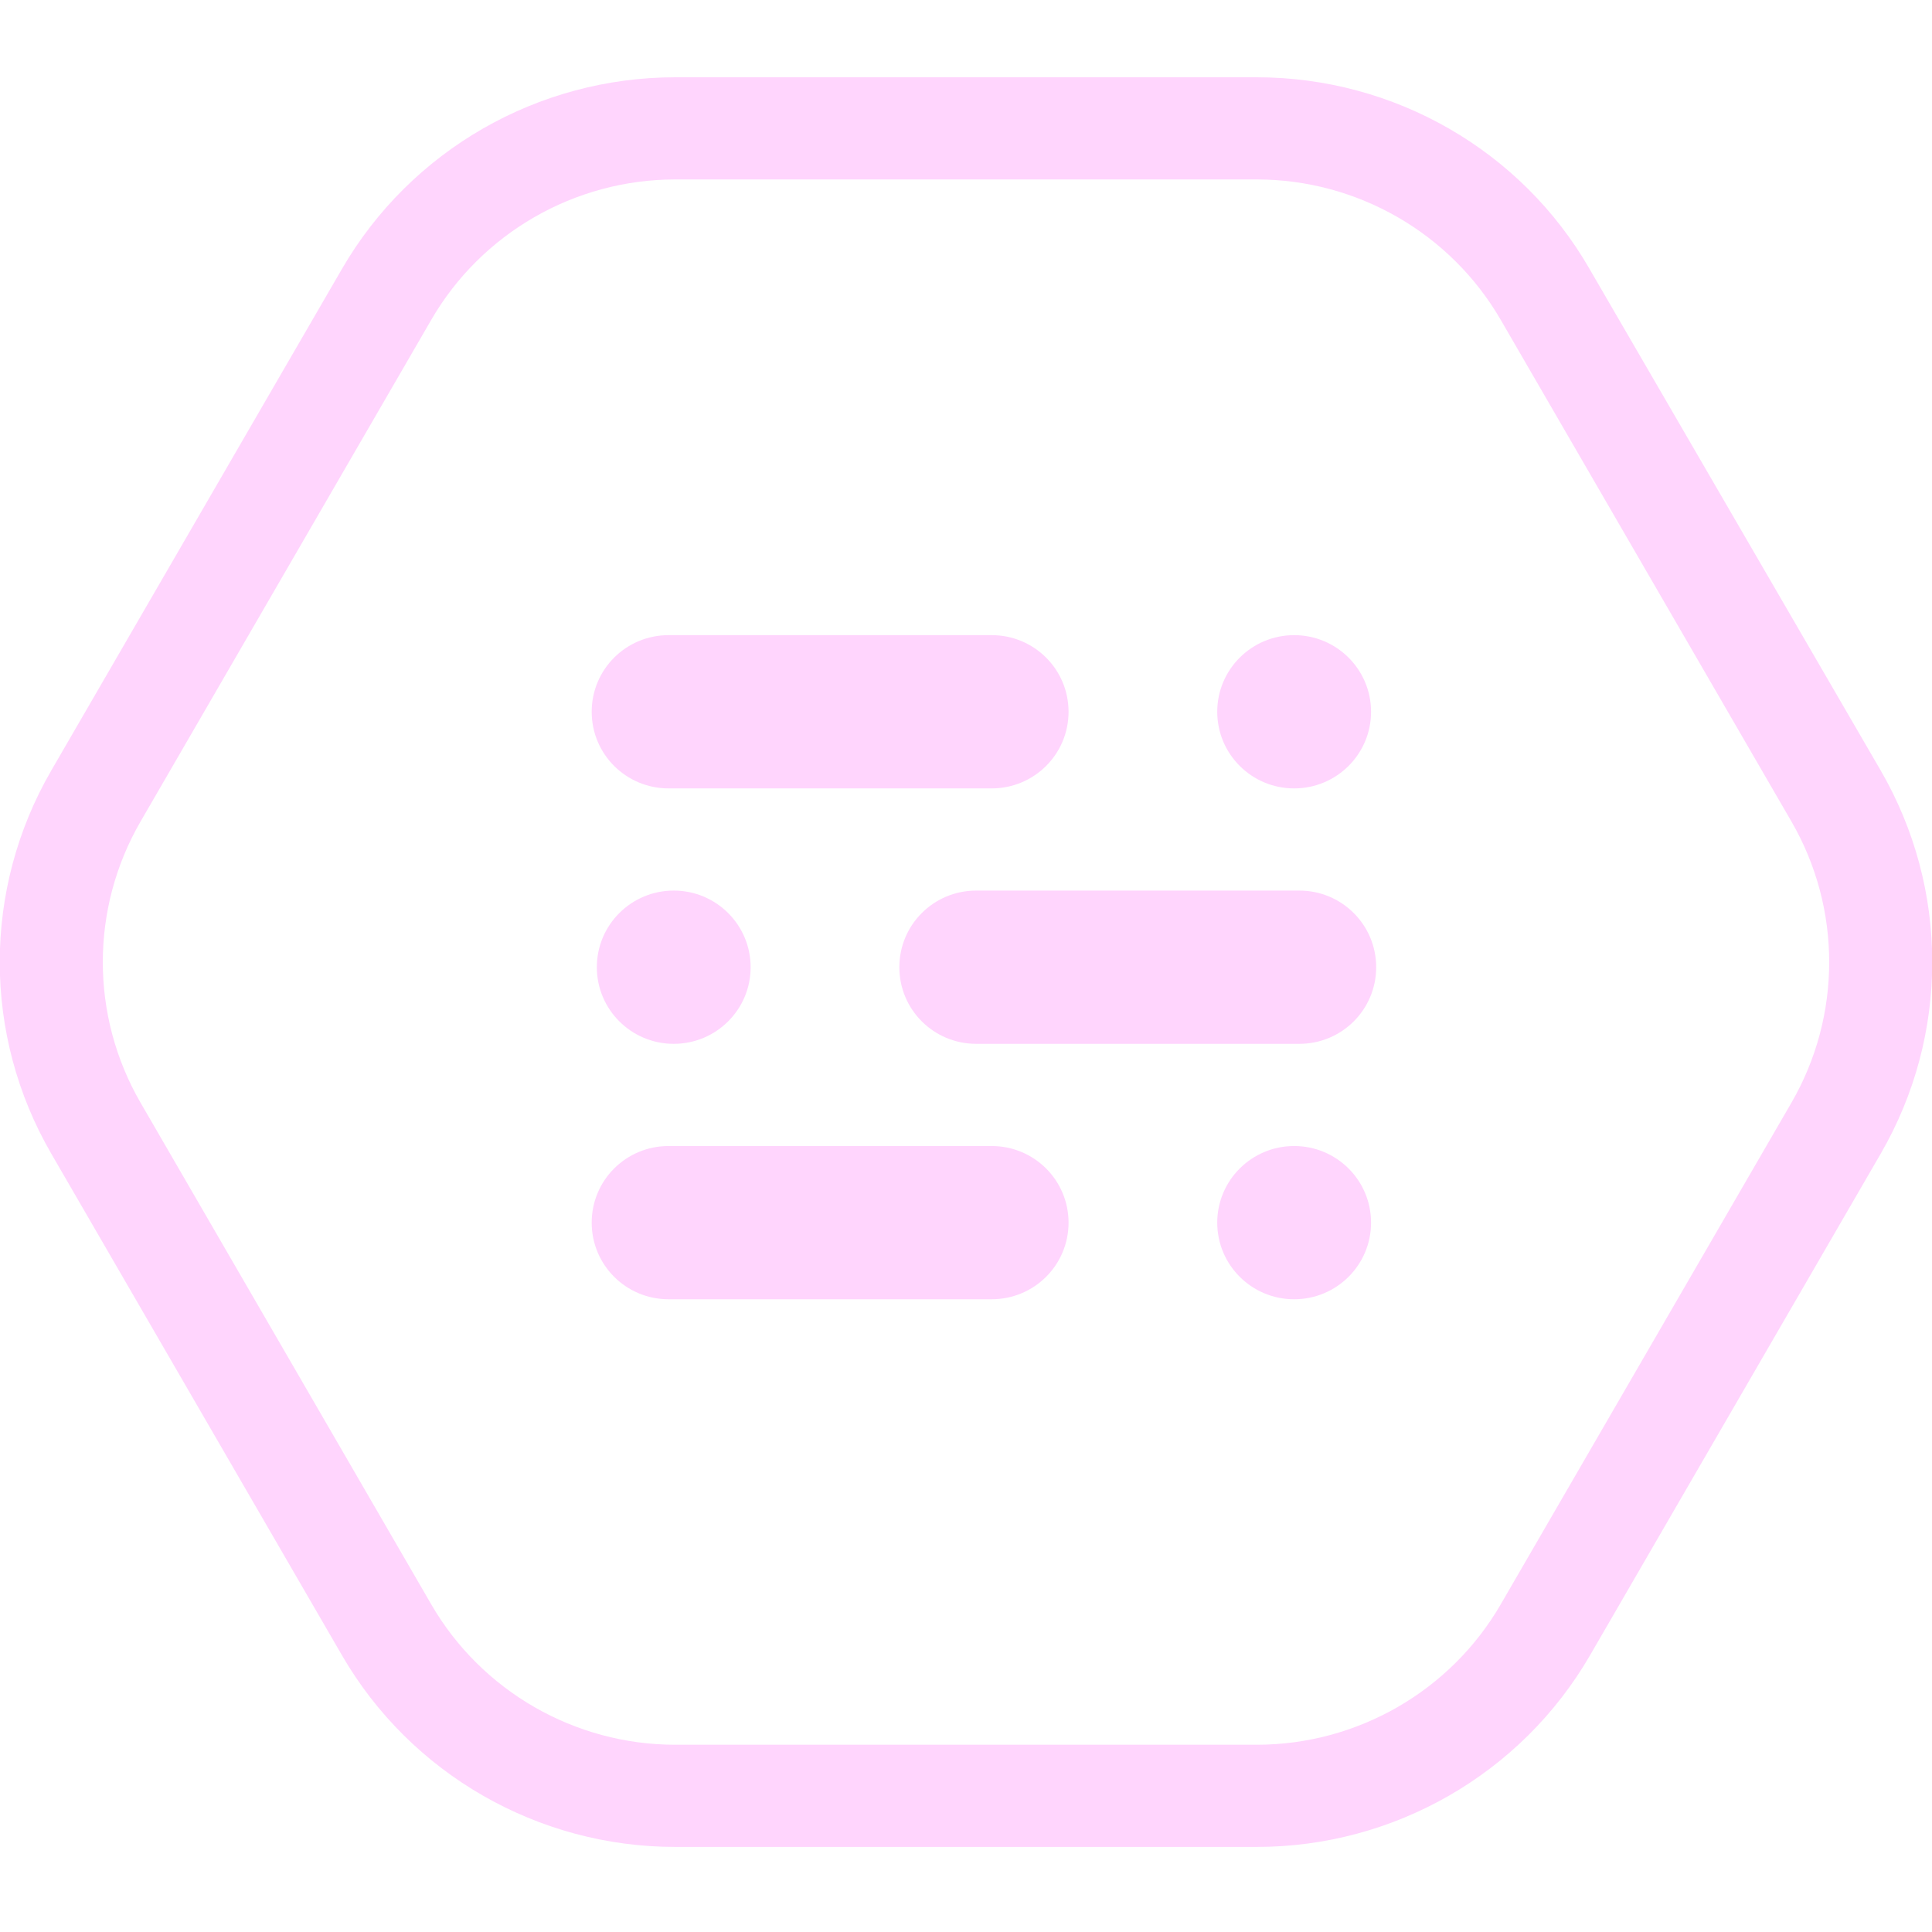
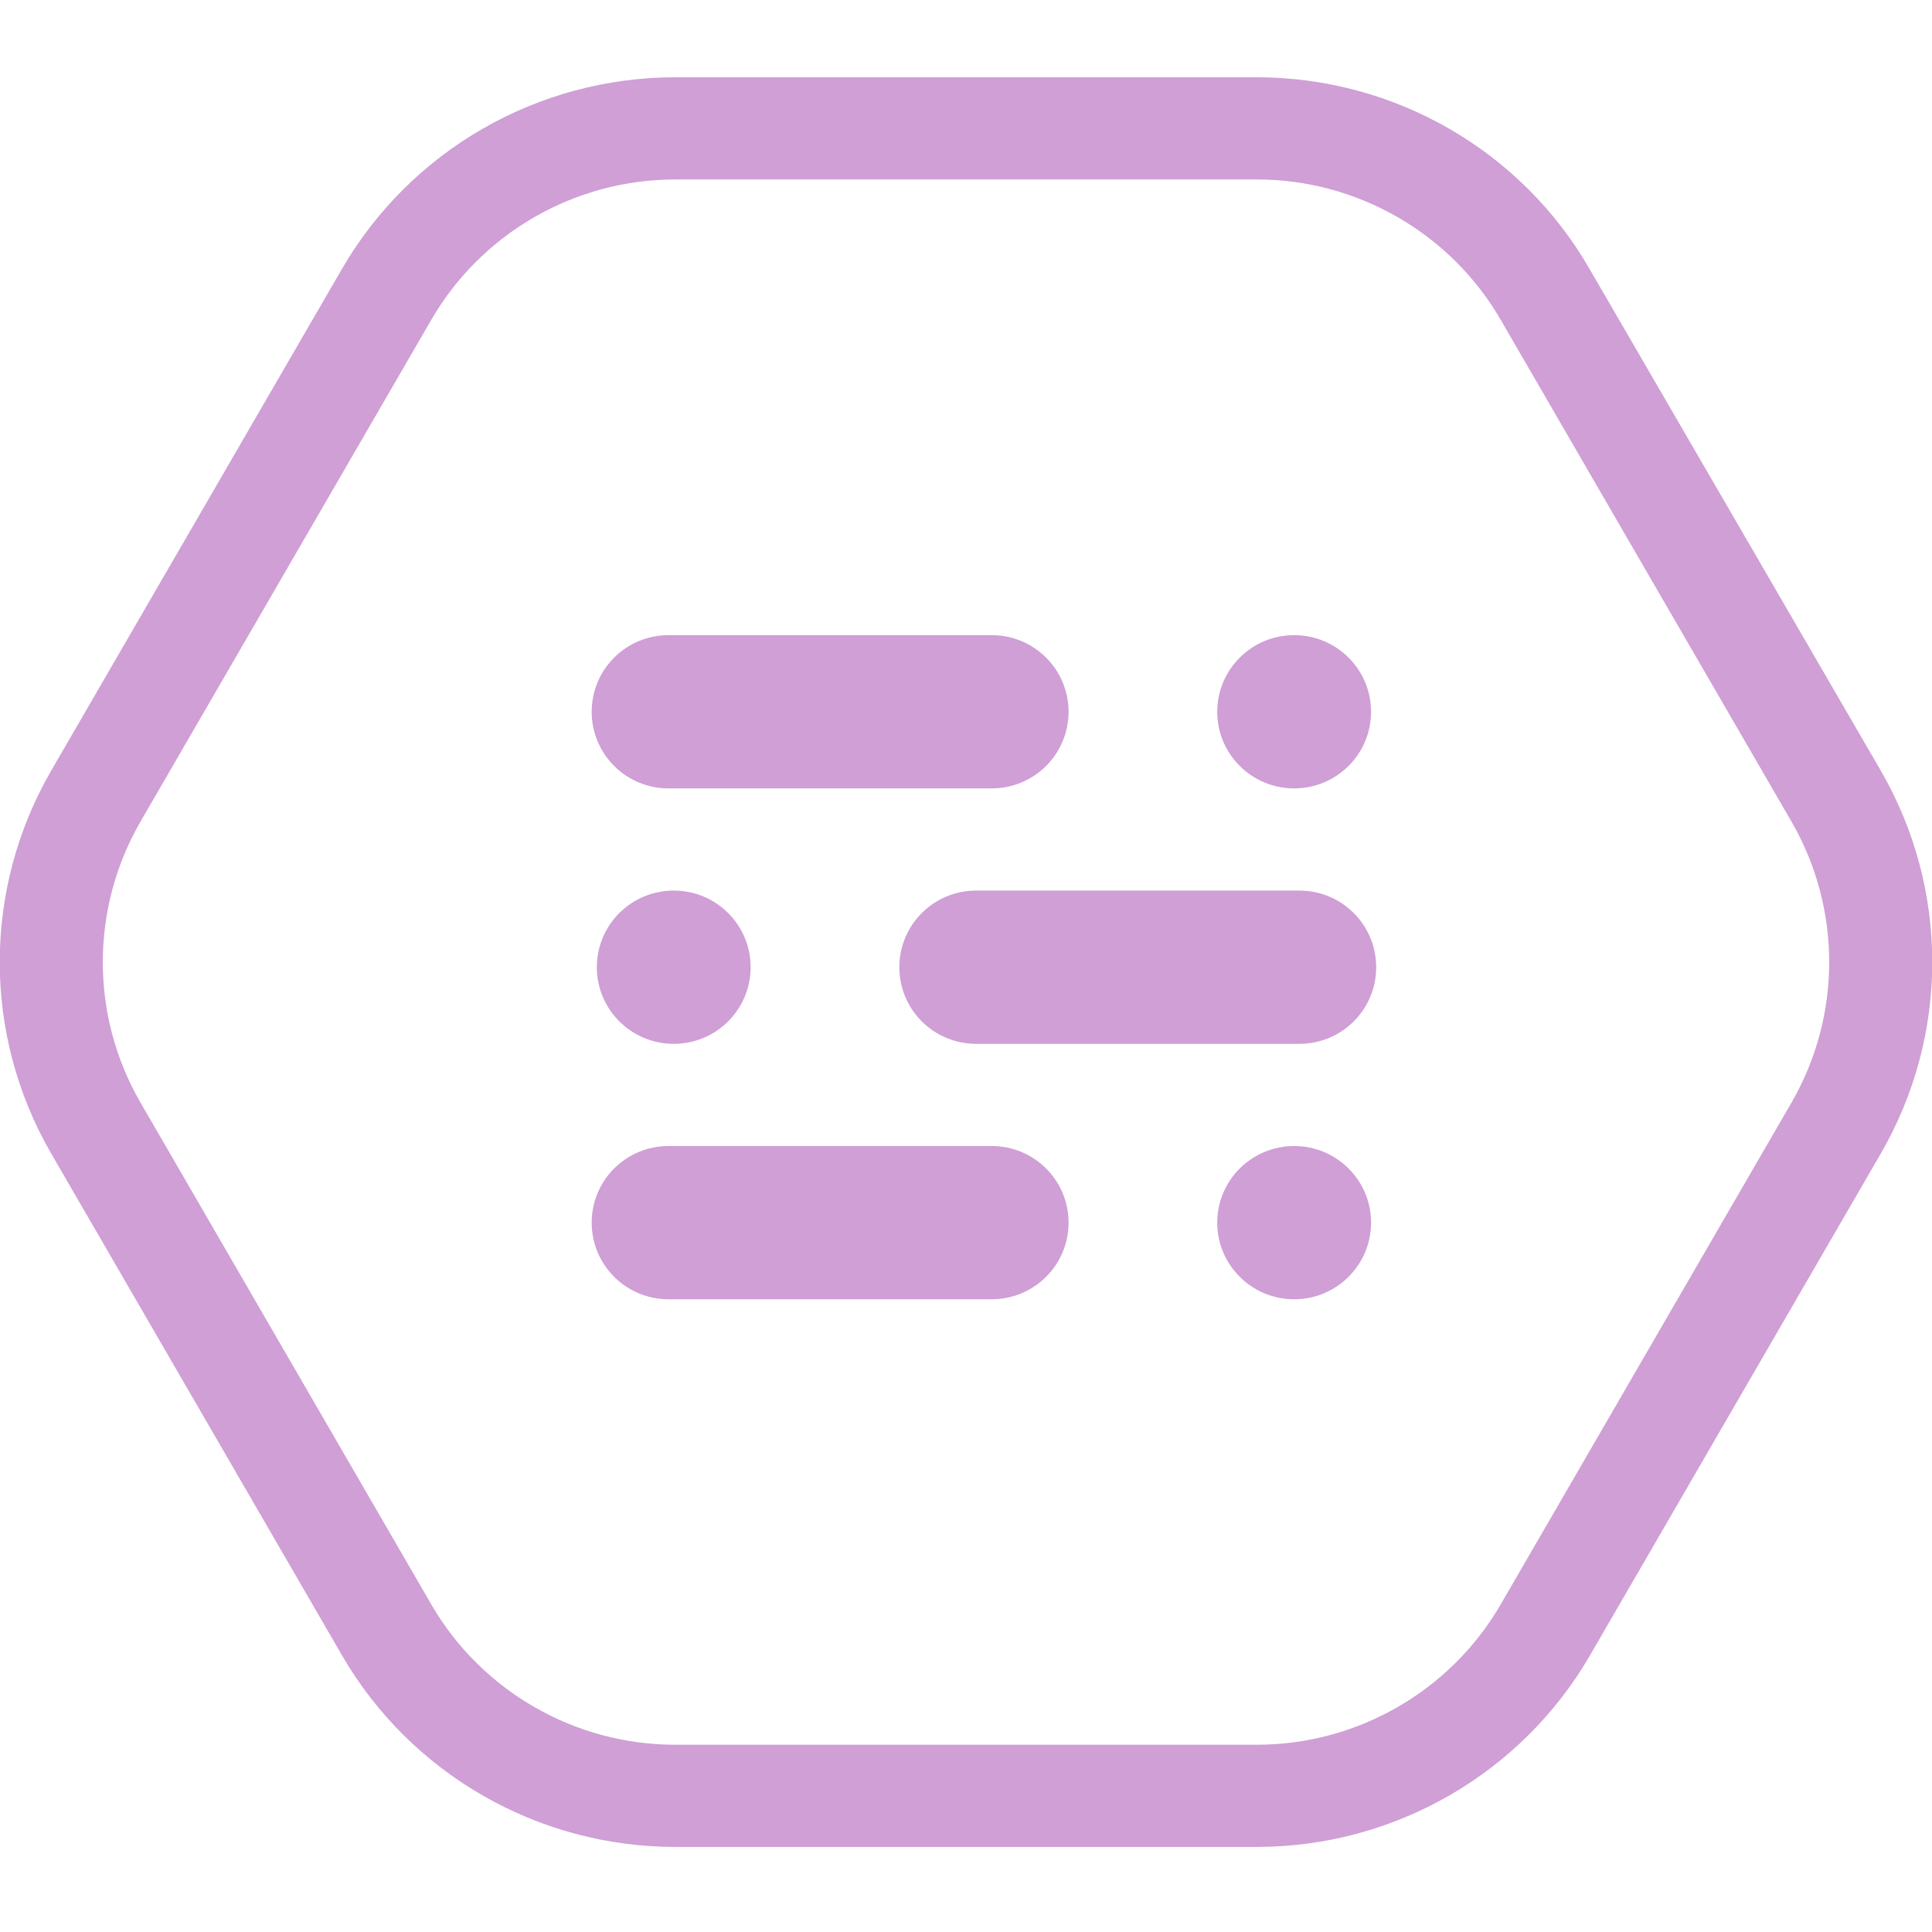
<svg xmlns="http://www.w3.org/2000/svg" width="100" height="100" viewBox="0 0 100 100" fill="none">
  <g clip-path="url(#clip0)">
-     <path d="M65.048 9.288C70.249 9.288 75.079 12.065 77.68 16.56L92.728 42.527C95.329 47.022 95.329 52.575 92.728 57.07L77.68 83.037C75.079 87.532 70.249 90.308 65.048 90.308H34.952C29.75 90.308 24.92 87.532 22.319 83.037L7.272 57.07C4.671 52.575 4.671 47.022 7.272 42.527L22.319 16.56C24.92 12.065 29.75 9.288 34.952 9.288H65.048ZM65.048 4H34.952C27.84 4 21.258 7.781 17.702 13.916L2.654 39.882C-0.902 46.017 -0.902 53.58 2.654 59.714L17.702 85.681C21.258 91.815 27.84 95.597 34.952 95.597H65.048C72.16 95.597 78.742 91.815 82.298 85.681L97.346 59.714C100.902 53.58 100.902 46.017 97.346 39.882L82.272 13.916C78.742 7.781 72.16 4 65.048 4Z" fill="#ffd5fd" />
-     <path d="M66.985 40.808C69.184 40.808 70.966 39.032 70.966 36.842C70.966 34.651 69.184 32.875 66.985 32.875C64.787 32.875 63.004 34.651 63.004 36.842C63.004 39.032 64.787 40.808 66.985 40.808Z" fill="#ffd5fd" />
-     <path d="M51.327 40.808H34.607C32.404 40.808 30.626 39.036 30.626 36.842C30.626 34.647 32.404 32.875 34.607 32.875H51.327C53.53 32.875 55.308 34.647 55.308 36.842C55.308 39.036 53.53 40.808 51.327 40.808Z" fill="#ffd5fd" />
-     <path d="M66.985 67.25C69.184 67.25 70.966 65.475 70.966 63.284C70.966 61.093 69.184 59.318 66.985 59.318C64.787 59.318 63.004 61.093 63.004 63.284C63.004 65.475 64.787 67.25 66.985 67.25Z" fill="#ffd5fd" />
-     <path d="M51.327 67.25H34.607C32.404 67.25 30.626 65.479 30.626 63.284C30.626 61.089 32.404 59.318 34.607 59.318H51.327C53.53 59.318 55.308 61.089 55.308 63.284C55.308 65.479 53.53 67.25 51.327 67.25Z" fill="#ffd5fd" />
-     <path d="M34.873 54.029C37.071 54.029 38.853 52.253 38.853 50.063C38.853 47.872 37.071 46.096 34.873 46.096C32.674 46.096 30.892 47.872 30.892 50.063C30.892 52.253 32.674 54.029 34.873 54.029Z" fill="#ffd5fd" />
-     <path d="M67.251 54.029H50.531C48.328 54.029 46.55 52.258 46.55 50.063C46.55 47.868 48.328 46.096 50.531 46.096H67.251C69.453 46.096 71.231 47.868 71.231 50.063C71.231 52.258 69.453 54.029 67.251 54.029Z" fill="#ffd5fd" />
+     <path d="M65.048 9.288C70.249 9.288 75.079 12.065 77.68 16.56L92.728 42.527C95.329 47.022 95.329 52.575 92.728 57.07L77.68 83.037C75.079 87.532 70.249 90.308 65.048 90.308H34.952C29.75 90.308 24.92 87.532 22.319 83.037L7.272 57.07C4.671 52.575 4.671 47.022 7.272 42.527L22.319 16.56C24.92 12.065 29.75 9.288 34.952 9.288H65.048ZM65.048 4H34.952C27.84 4 21.258 7.781 17.702 13.916L2.654 39.882C-0.902 46.017 -0.902 53.58 2.654 59.714L17.702 85.681C21.258 91.815 27.84 95.597 34.952 95.597H65.048C72.16 95.597 78.742 91.815 82.298 85.681L97.346 59.714C100.902 53.58 100.902 46.017 97.346 39.882L82.272 13.916C78.742 7.781 72.16 4 65.048 4Z" fill="#cf9fd6" />
+     <path d="M66.985 40.808C69.184 40.808 70.966 39.032 70.966 36.842C70.966 34.651 69.184 32.875 66.985 32.875C64.787 32.875 63.004 34.651 63.004 36.842C63.004 39.032 64.787 40.808 66.985 40.808Z" fill="#cf9fd6" />
+     <path d="M51.327 40.808H34.607C32.404 40.808 30.626 39.036 30.626 36.842C30.626 34.647 32.404 32.875 34.607 32.875H51.327C53.53 32.875 55.308 34.647 55.308 36.842C55.308 39.036 53.53 40.808 51.327 40.808Z" fill="#cf9fd6" />
+     <path d="M66.985 67.25C69.184 67.25 70.966 65.475 70.966 63.284C70.966 61.093 69.184 59.318 66.985 59.318C64.787 59.318 63.004 61.093 63.004 63.284C63.004 65.475 64.787 67.25 66.985 67.25Z" fill="#cf9fd6" />
+     <path d="M51.327 67.25H34.607C32.404 67.25 30.626 65.479 30.626 63.284C30.626 61.089 32.404 59.318 34.607 59.318H51.327C53.53 59.318 55.308 61.089 55.308 63.284C55.308 65.479 53.53 67.25 51.327 67.25Z" fill="#cf9fd6" />
+     <path d="M34.873 54.029C37.071 54.029 38.853 52.253 38.853 50.063C38.853 47.872 37.071 46.096 34.873 46.096C32.674 46.096 30.892 47.872 30.892 50.063C30.892 52.253 32.674 54.029 34.873 54.029Z" fill="#cf9fd6" />
+     <path d="M67.251 54.029H50.531C48.328 54.029 46.55 52.258 46.55 50.063C46.55 47.868 48.328 46.096 50.531 46.096H67.251C69.453 46.096 71.231 47.868 71.231 50.063C71.231 52.258 69.453 54.029 67.251 54.029Z" fill="#cf9fd6" />
  </g>
  <defs>
    <clipPath id="clip0">
-       <rect width="100" height="91.597" fill="#ffd5fd" transform="translate(0 4)" />
+       <rect width="100" height="91.597" fill="#cf9fd6" transform="translate(0 4)" />
    </clipPath>
  </defs>
</svg>
